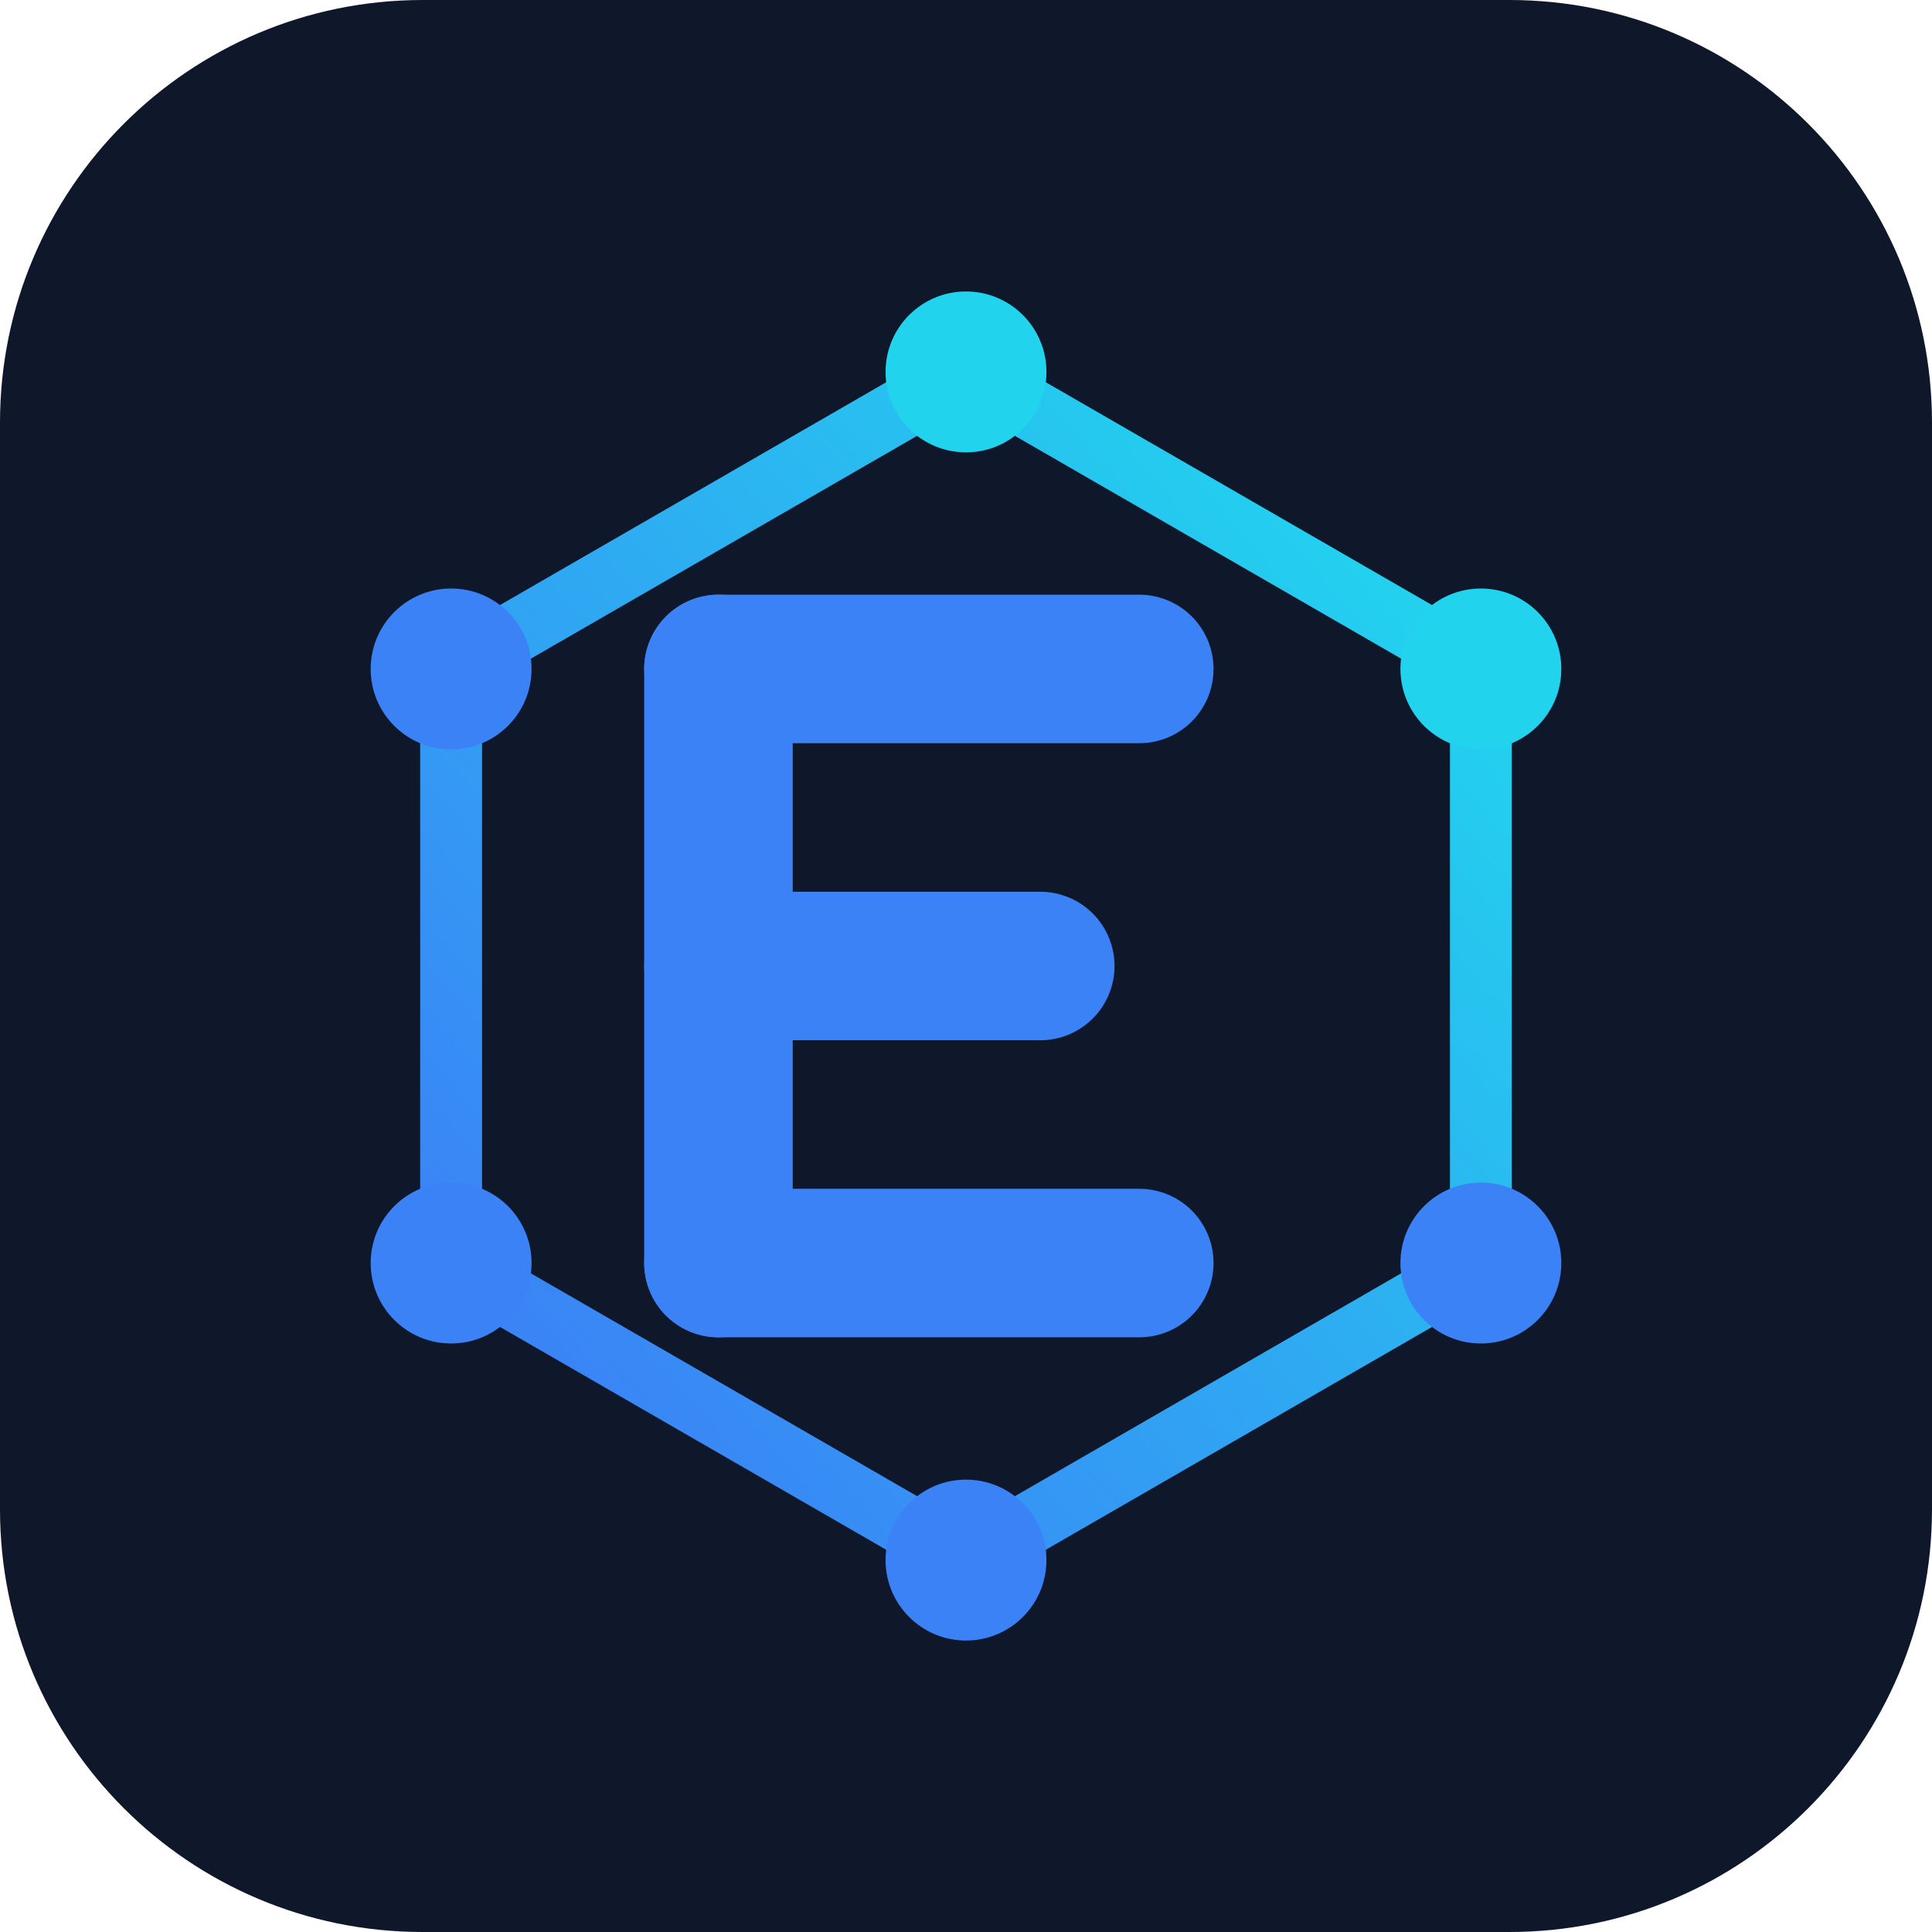
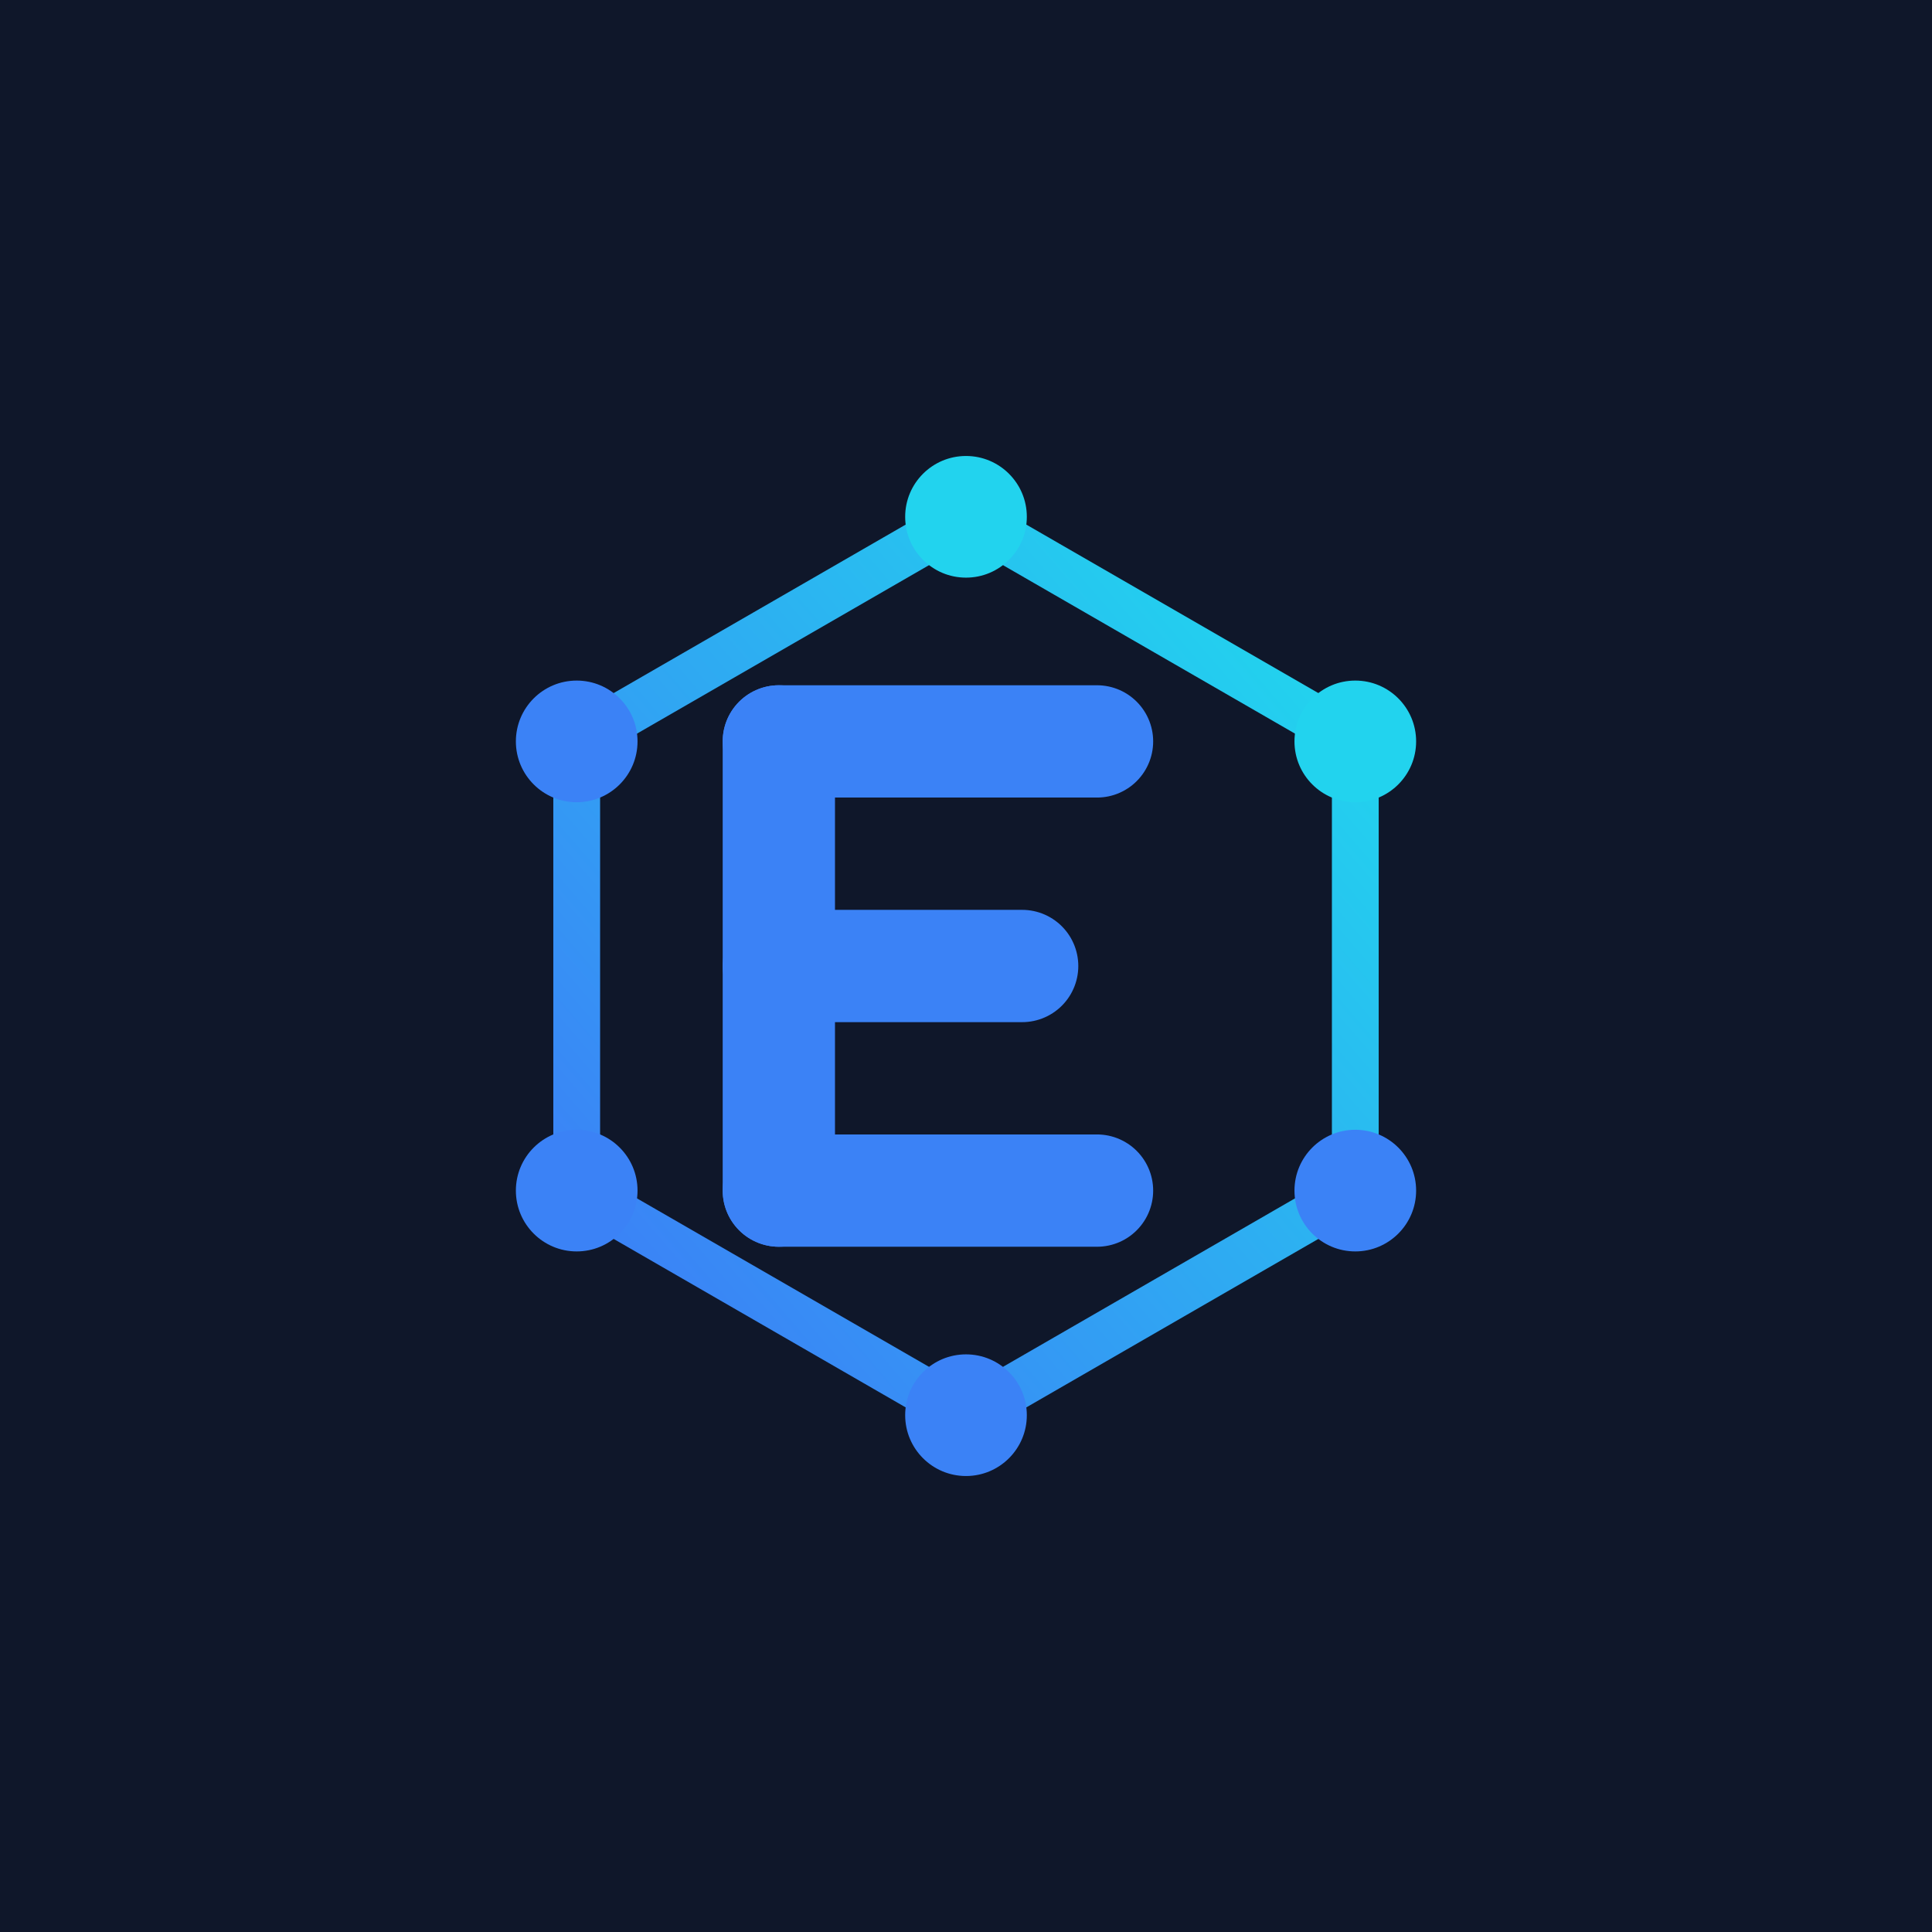
<svg xmlns="http://www.w3.org/2000/svg" viewBox="0 0 128 128" role="img" aria-label="evix">
  <defs>
-     <linearGradient id="evixFav" x1="0.12" y1="0.9" x2="0.9" y2="0.12">
+     <linearGradient id="evixMk" x1="0.12" y1="0.9" x2="0.9" y2="0.12">
      <stop offset="0" stop-color="#3B82F6" />
      <stop offset="1" stop-color="#22D3EE" />
    </linearGradient>
  </defs>
-   <rect x="0" y="0" width="128" height="128" rx="28" fill="#0F172A" />
-   <g transform="translate(64 64) scale(0.82) translate(-64 -64)">
-     <path d="M64 16 L105.6 40 L105.6 88 L64 112 L22.4 88 L22.4 40 Z" fill="none" stroke="url(#evixFav)" stroke-width="5" stroke-linejoin="round" />
+   <rect width="128" height="128" fill="#0F172A" />
+   <g transform="translate(64 64) scale(0.62) translate(-64 -64)">
+     <path d="M64 16 L105.6 40 L105.6 88 L64 112 L22.4 88 L22.4 40 Z" fill="none" stroke="url(#evixMk)" stroke-width="5" stroke-linejoin="round" />
    <g stroke="#3B82F6" stroke-width="12" stroke-linecap="round" fill="none">
      <path d="M44 40 V88" />
      <path d="M44 40 H78" />
      <path d="M44 64 H70" />
      <path d="M44 88 H78" />
    </g>
    <circle cx="64" cy="16" r="6.5" fill="#22D3EE" />
    <circle cx="105.6" cy="40" r="6.5" fill="#22D3EE" />
    <circle cx="105.6" cy="88" r="6.5" fill="#3B82F6" />
    <circle cx="64" cy="112" r="6.5" fill="#3B82F6" />
    <circle cx="22.4" cy="88" r="6.5" fill="#3B82F6" />
    <circle cx="22.4" cy="40" r="6.5" fill="#3B82F6" />
  </g>
</svg>
